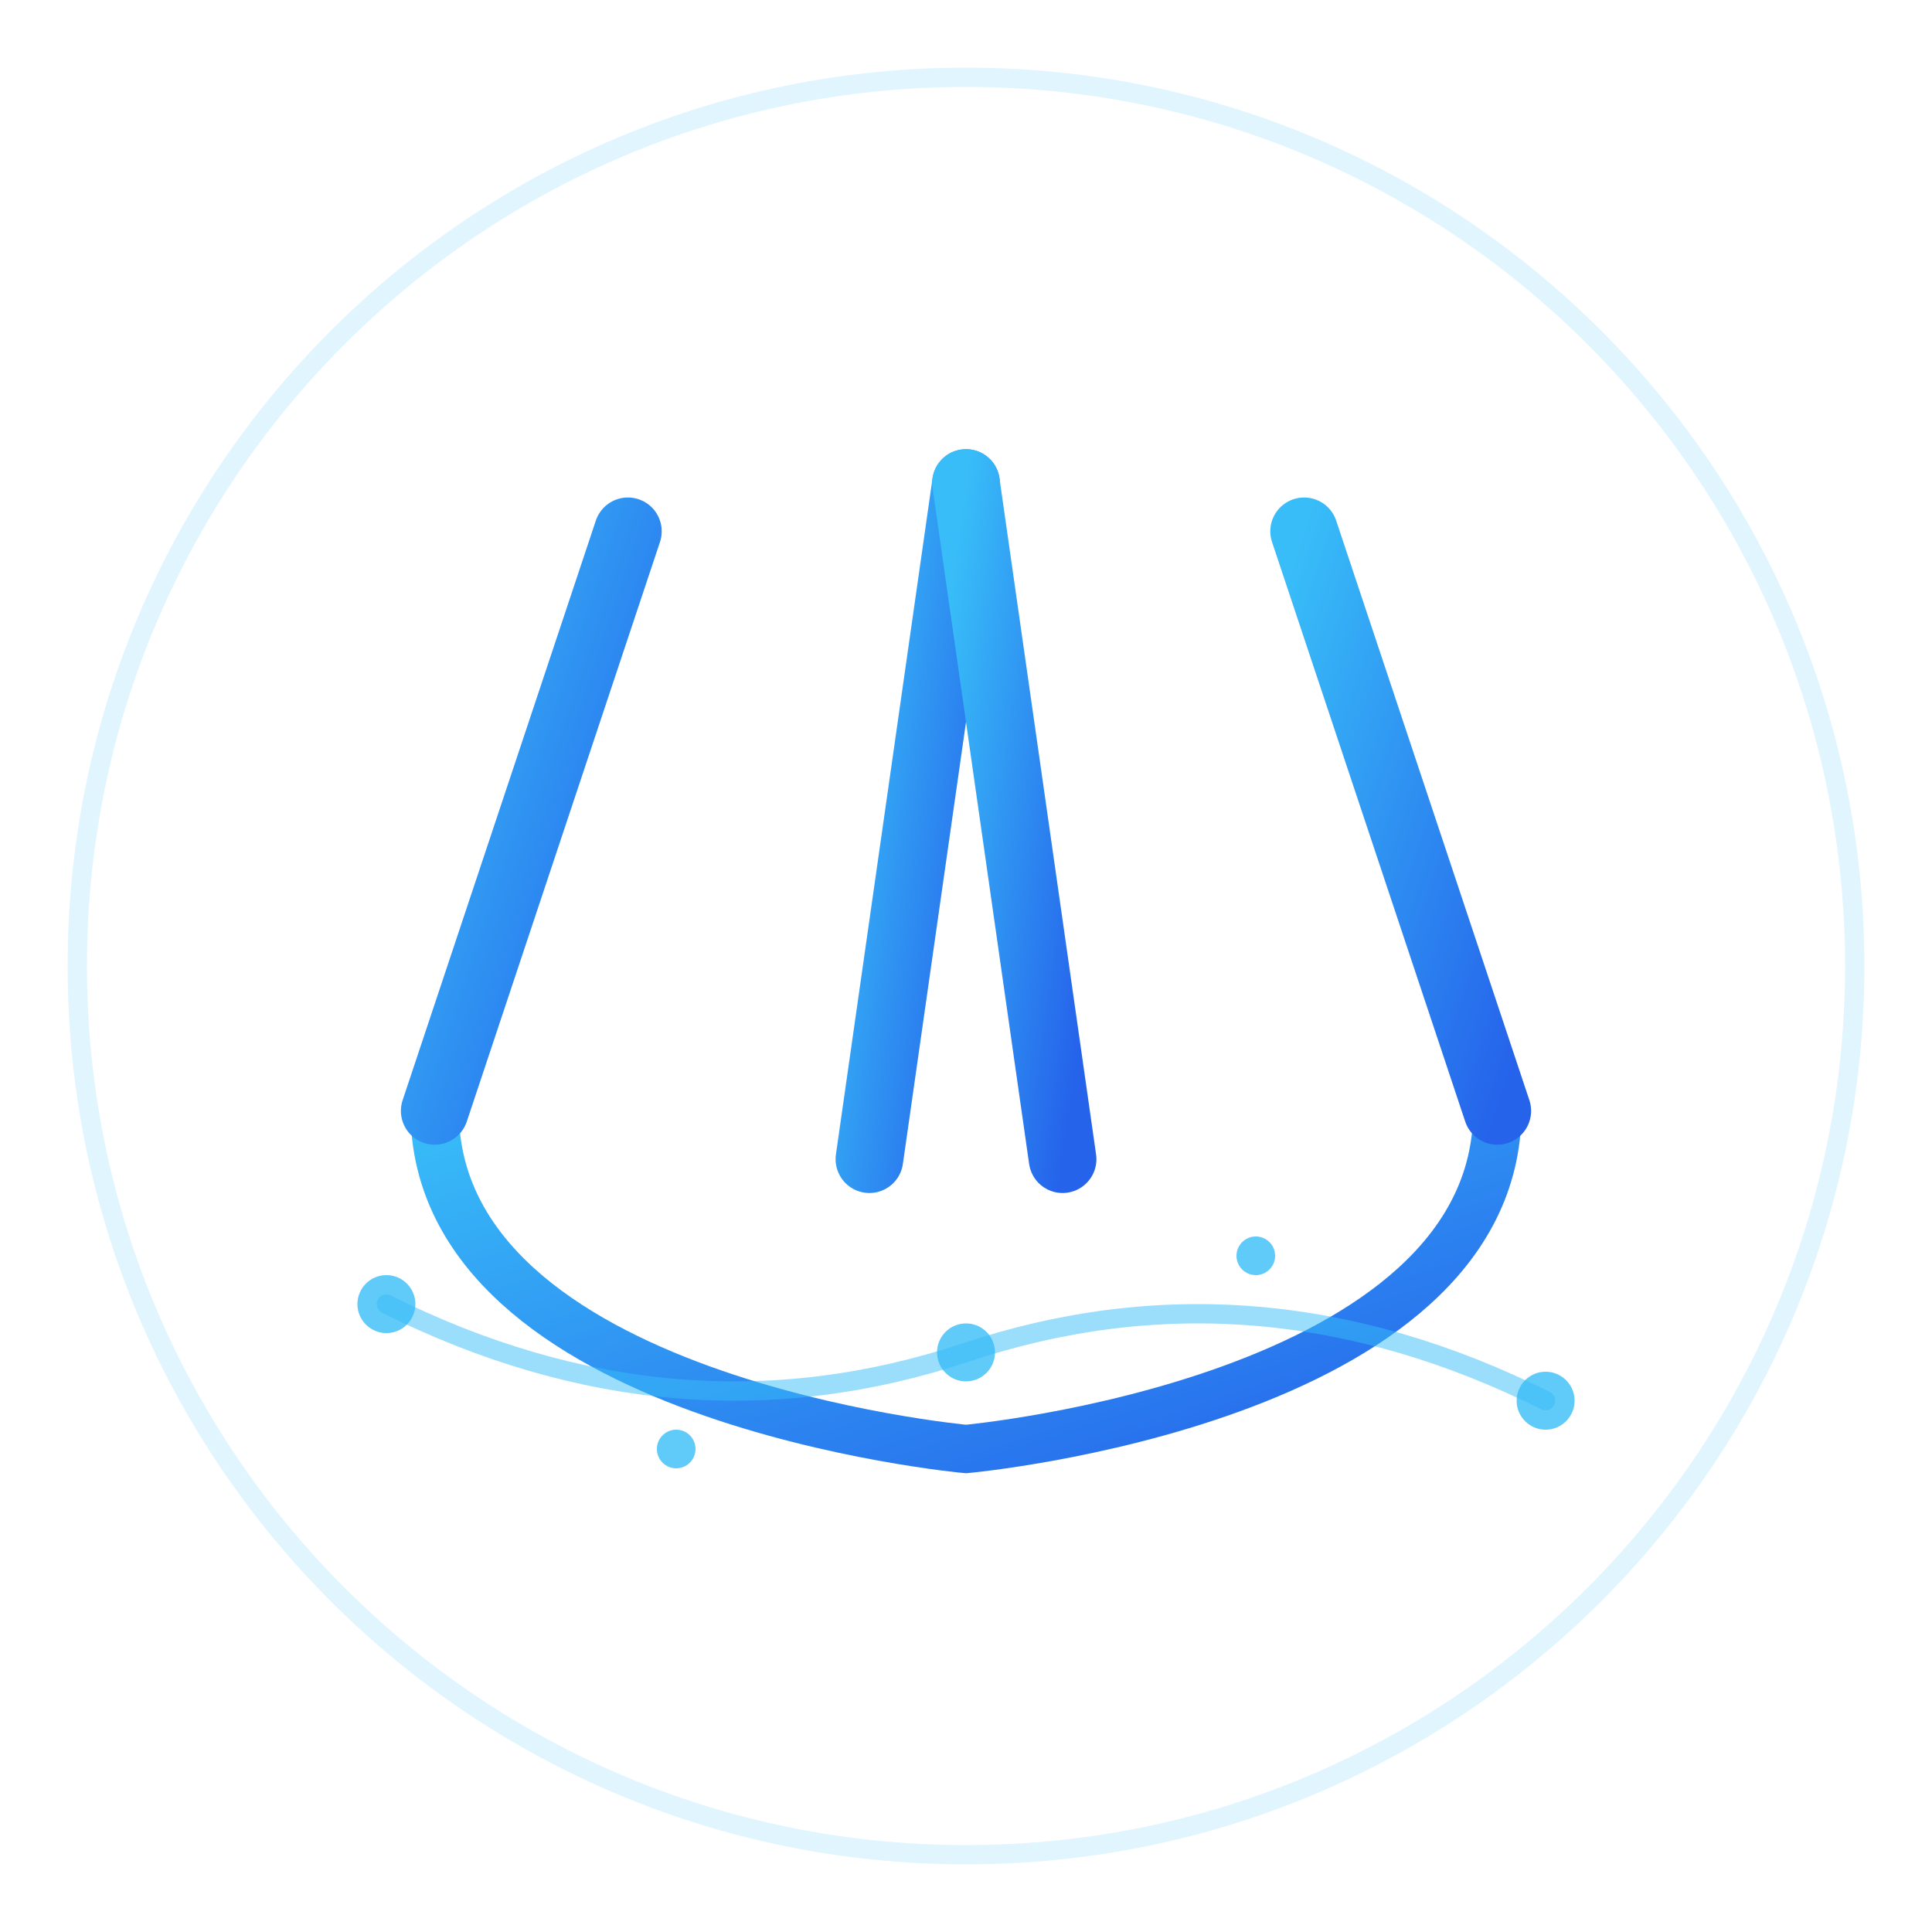
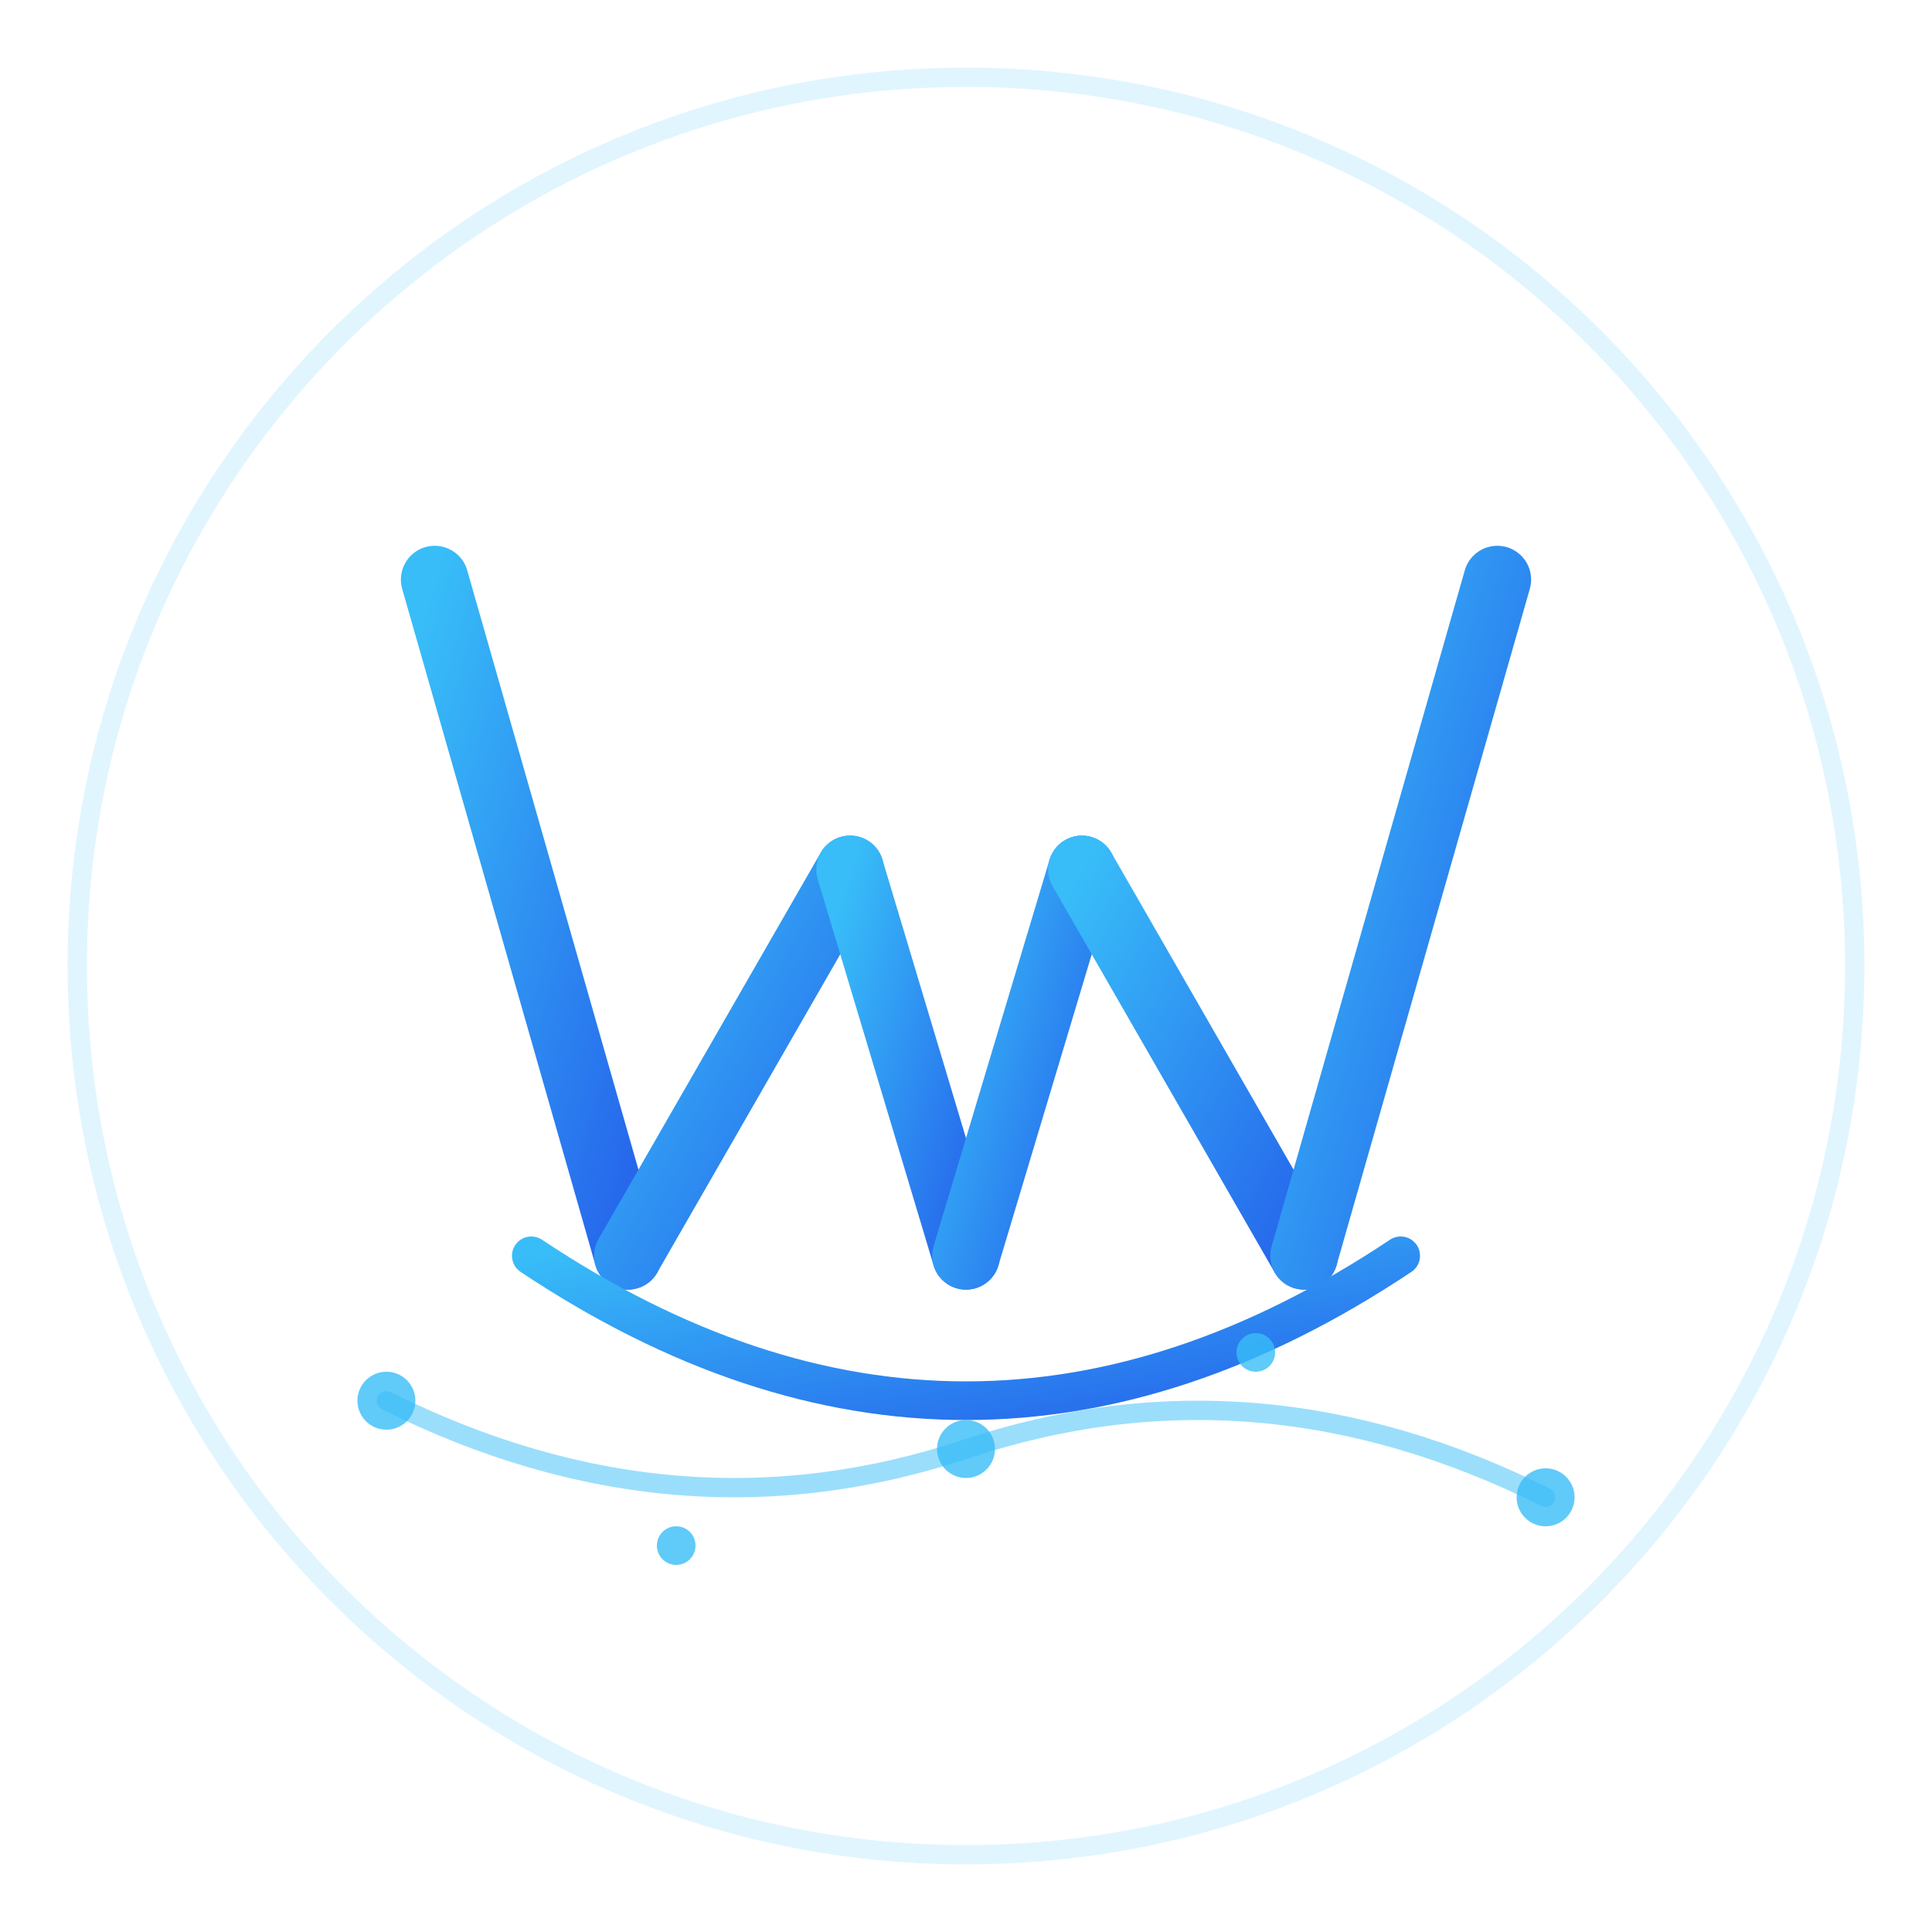
<svg xmlns="http://www.w3.org/2000/svg" viewBox="0 0 200 200" width="200" height="200">
  <defs>
    <linearGradient id="g3" x1="0%" y1="0%" x2="100%" y2="100%">
      <stop offset="0%" stop-color="#38bdf8" />
      <stop offset="100%" stop-color="#2563eb" />
    </linearGradient>
  </defs>
  <circle cx="100" cy="100" r="92" fill="none" stroke="rgba(56,189,248,.15)" stroke-width="2" />
  <g transform="translate(100,95)">
-     <path d="M-55,20 C-55,50 0,55 0,55 C0,55 55,50 55,20" stroke="url(#g3)" stroke-width="5" stroke-linecap="round" fill="none" />
-     <line x1="-55" y1="20" x2="-35" y2="-40" stroke="url(#g3)" stroke-width="7" stroke-linecap="round" />
-     <line x1="-10" y1="25" x2="0" y2="-45" stroke="url(#g3)" stroke-width="7" stroke-linecap="round" />
-     <line x1="10" y1="25" x2="0" y2="-45" stroke="url(#g3)" stroke-width="7" stroke-linecap="round" />
-     <line x1="55" y1="20" x2="35" y2="-40" stroke="url(#g3)" stroke-width="7" stroke-linecap="round" />
-     <path d="M-60,40 Q-30,55 0,45 Q30,35 60,50" stroke="#38bdf8" stroke-width="2" stroke-linecap="round" fill="none" opacity=".5" />
-     <circle cx="-60" cy="40" r="3" fill="#38bdf8" opacity=".8" />
-     <circle cx="-30" cy="55" r="2" fill="#38bdf8" opacity=".8" />
-     <circle cx="0" cy="45" r="3" fill="#38bdf8" opacity=".8" />
-     <circle cx="30" cy="35" r="2" fill="#38bdf8" opacity=".8" />
-     <circle cx="60" cy="50" r="3" fill="#38bdf8" opacity=".8" />
+     <line x1="-55" y1="-35" x2="-35" y2="35" stroke="url(#g3)" stroke-width="7" stroke-linecap="round" />
+     <line x1="-35" y1="35" x2="-12" y2="-5" stroke="url(#g3)" stroke-width="7" stroke-linecap="round" />
+     <line x1="-12" y1="-5" x2="0" y2="35" stroke="url(#g3)" stroke-width="7" stroke-linecap="round" />
+     <line x1="0" y1="35" x2="12" y2="-5" stroke="url(#g3)" stroke-width="7" stroke-linecap="round" />
+     <line x1="12" y1="-5" x2="35" y2="35" stroke="url(#g3)" stroke-width="7" stroke-linecap="round" />
+     <line x1="35" y1="35" x2="55" y2="-35" stroke="url(#g3)" stroke-width="7" stroke-linecap="round" />
+     <path d="M-45,35 Q0,65 45,35" stroke="url(#g3)" stroke-width="4" stroke-linecap="round" fill="none" />
+     <path d="M-60,50 Q-30,65 0,55 Q30,45 60,60" stroke="#38bdf8" stroke-width="2" stroke-linecap="round" fill="none" opacity=".5" />
+     <circle cx="-60" cy="50" r="3" fill="#38bdf8" opacity=".8" />
+     <circle cx="-30" cy="65" r="2" fill="#38bdf8" opacity=".8" />
+     <circle cx="0" cy="55" r="3" fill="#38bdf8" opacity=".8" />
+     <circle cx="30" cy="45" r="2" fill="#38bdf8" opacity=".8" />
+     <circle cx="60" cy="60" r="3" fill="#38bdf8" opacity=".8" />
  </g>
</svg>
